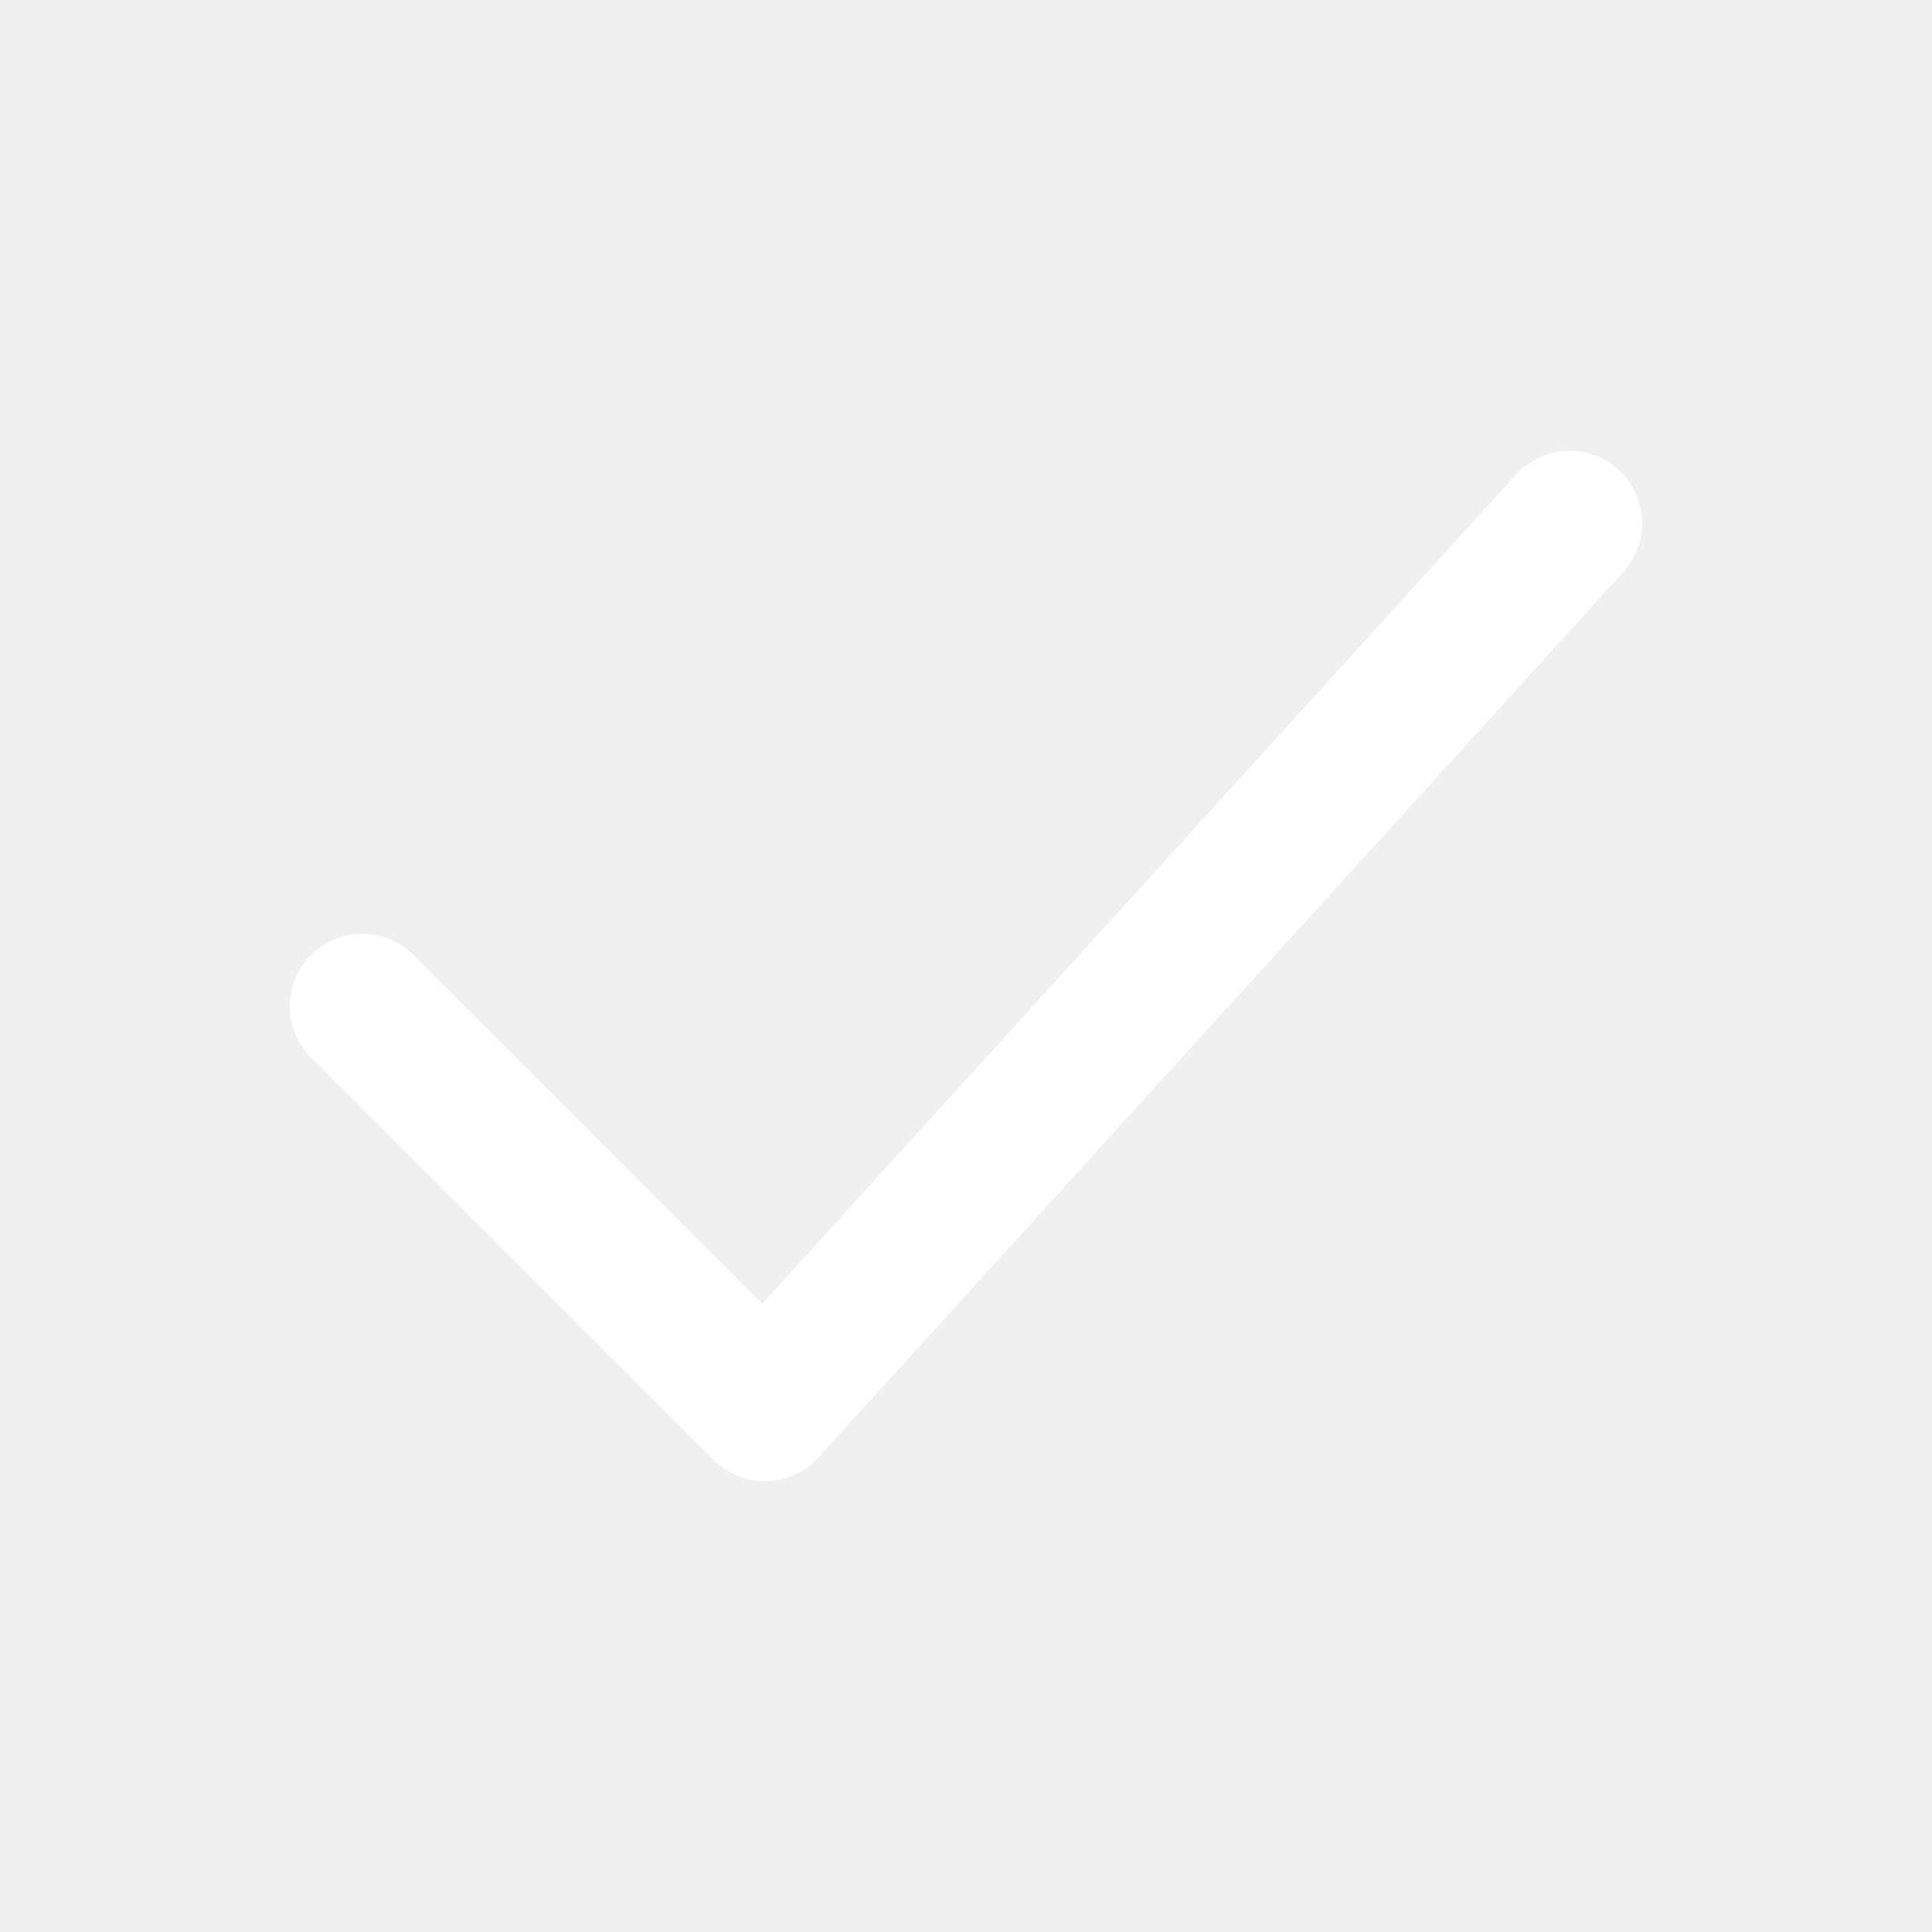
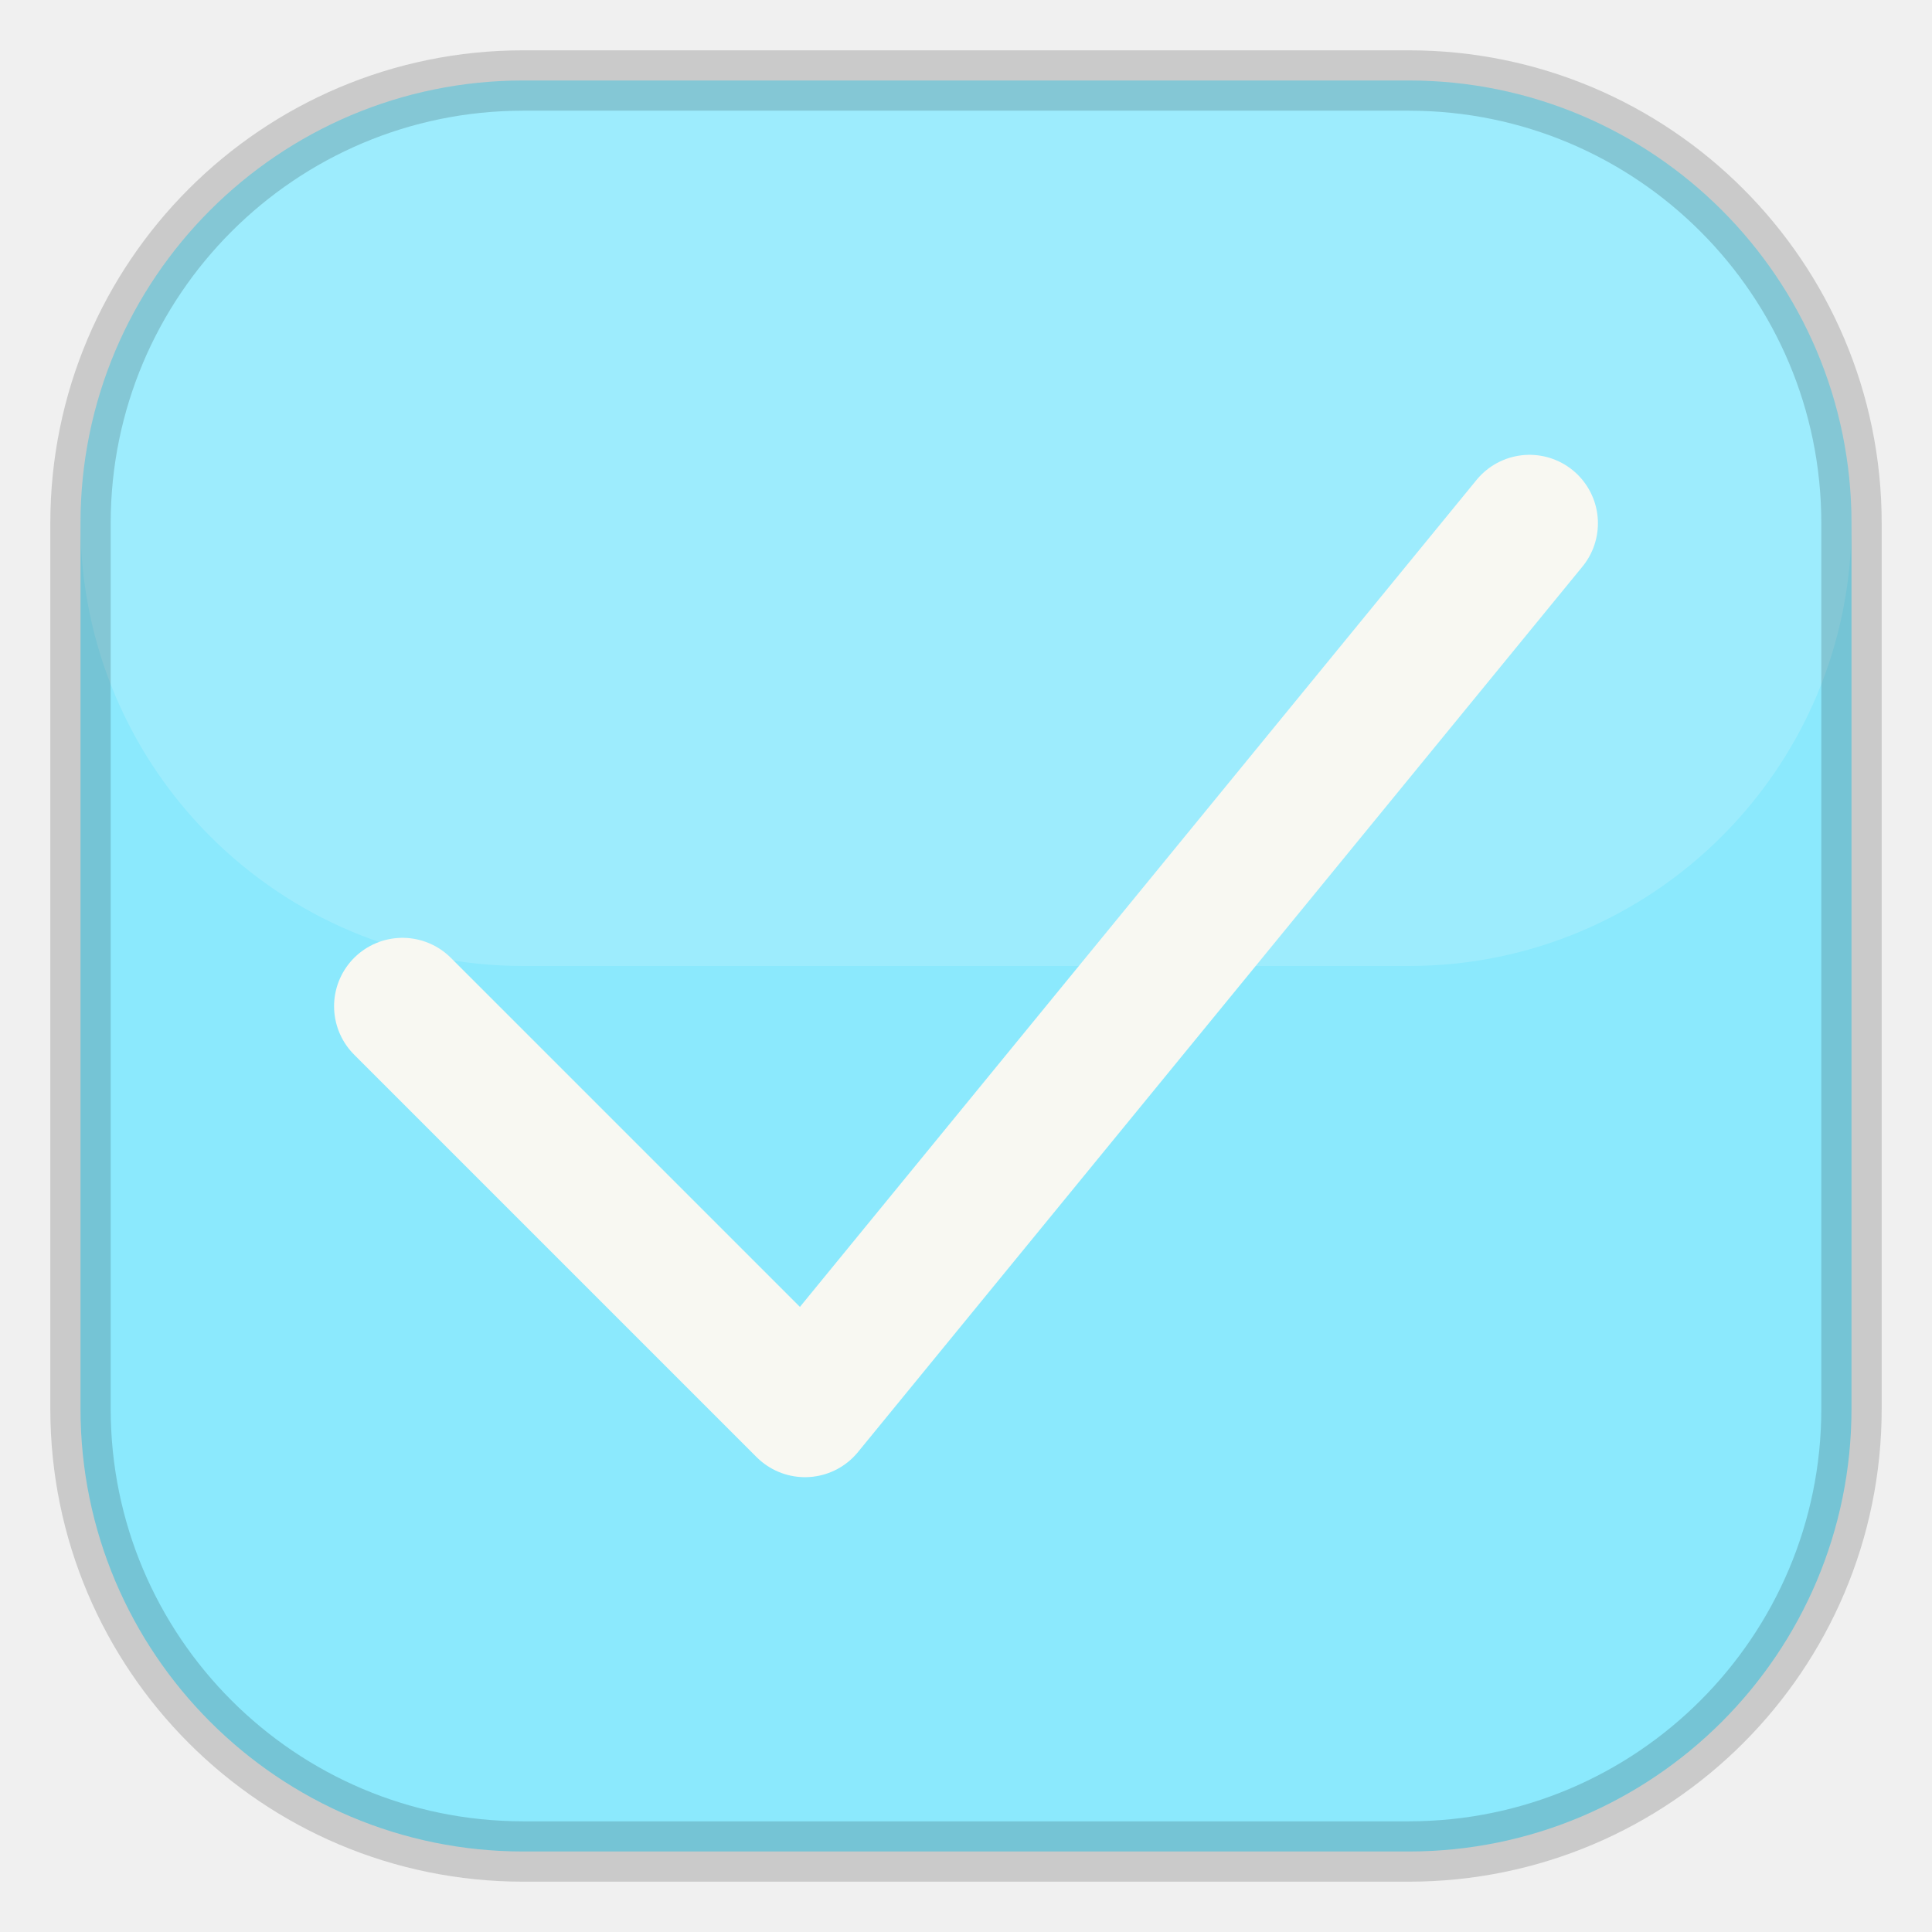
- <svg xmlns="http://www.w3.org/2000/svg" width="24" height="24" viewBox="0 0 24 24">
-   <g id="Layer_1" data-name="Layer 1">
-     <path d="M4.5 12.5 L9.5 17.5 L19.5 6.5" fill="none" stroke="#ffffff" stroke-width="1.8" stroke-linecap="round" stroke-linejoin="round" />
+ <svg xmlns="http://www.w3.org/2000/svg" viewBox="0 0 24 24" width="24" height="24" fill="none">
+   <rect x="1" y="1" width="22" height="22" rx="5.5" fill="#8BE9FD" />
+   <rect x="1" y="1" width="22" height="11" rx="5.5" fill="#FFFFFF" fill-opacity="0.16" />
+   <rect x="1" y="1" width="22" height="22" rx="5.5" fill="none" stroke="#000000" stroke-opacity="0.16" stroke-width="0.75" />
+   <g stroke="#F8F8F2" stroke-width="1.7" stroke-linecap="round" stroke-linejoin="round" fill="none">
+     <path d="M5 12.5 L10 17.5 L19 6.5" />
  </g>
</svg>
